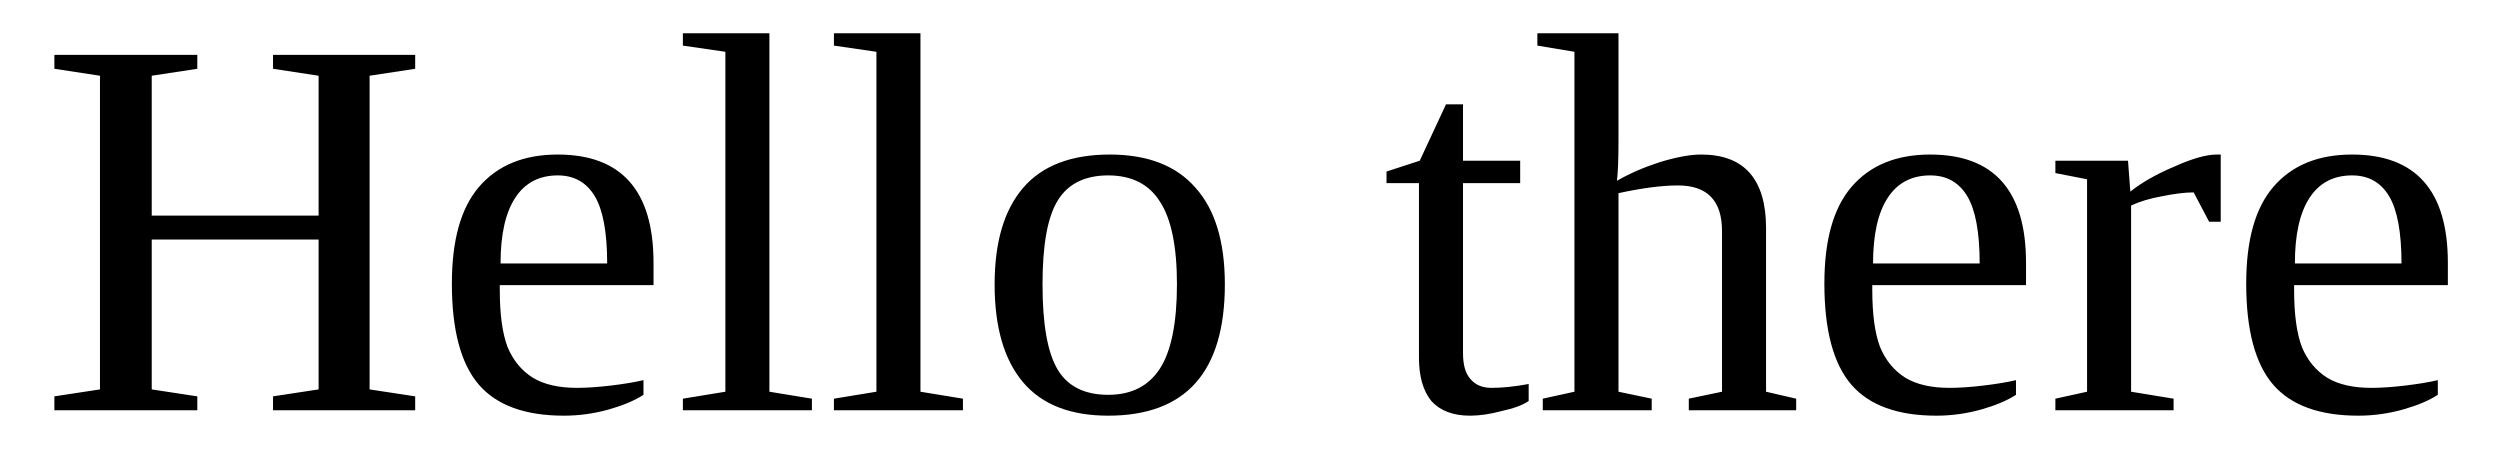
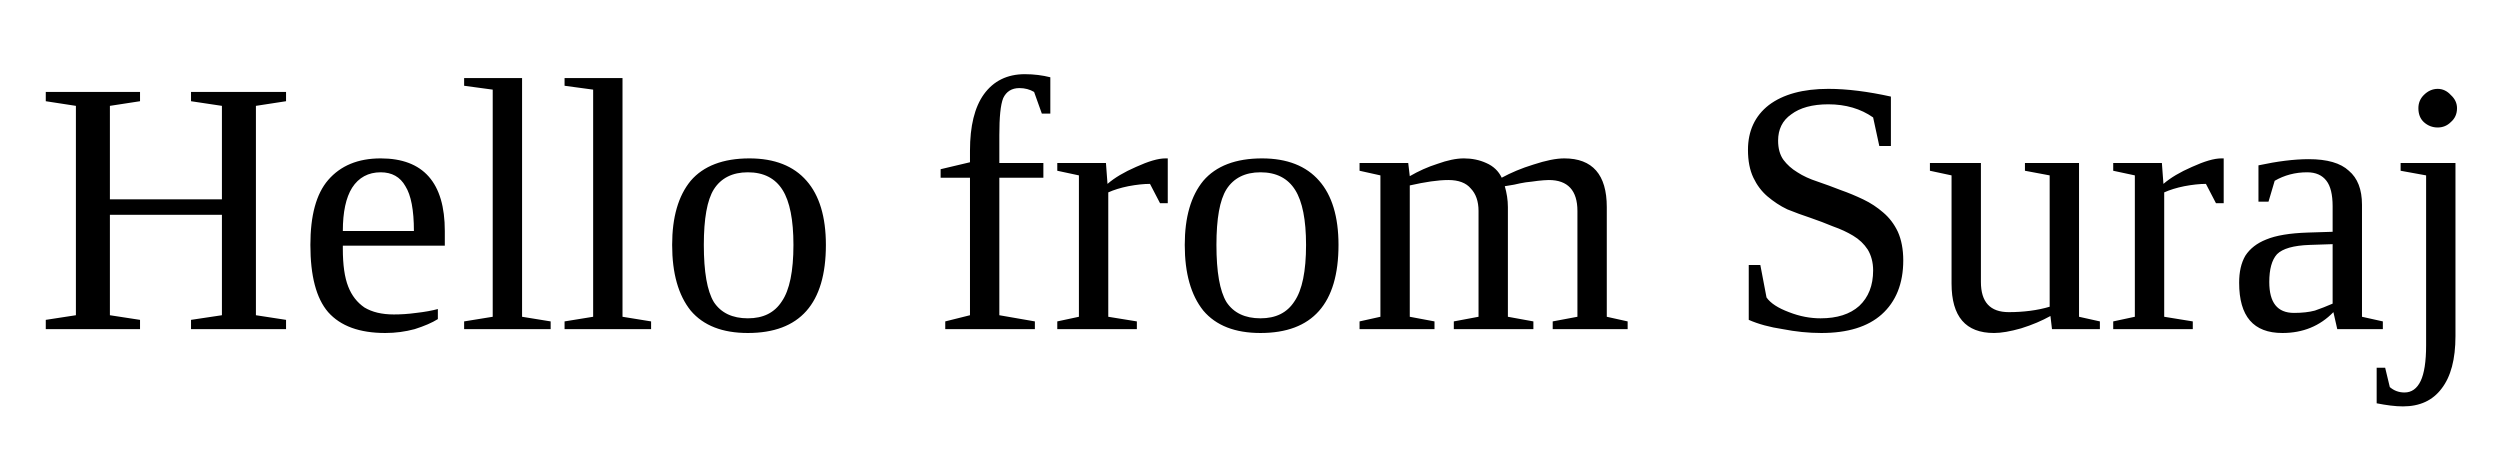
<svg xmlns="http://www.w3.org/2000/svg" width="100%" height="100%" viewBox="0 0 442 80" version="1.1" xml:space="preserve" style="fill-rule:evenodd;clip-rule:evenodd;stroke-linejoin:round;stroke-miterlimit:2;">
-   <g transform="matrix(8.74197,0,0,8.74197,-787.953,408.315)">
-     <text x="90.921px" y="-38.409px" style="font-family:'TimesNewRomanPSMT', 'Times New Roman', serif;font-size:10.982px;">Hello there</text>
+   <g transform="matrix(8.74197,0,0,8.74197,-788.656,393.971)">
+     <text x="90.921px" y="-38.409px" style="font-family:'TimesNewRomanPSMT', 'Times New Roman', serif;font-size:7.321px;">Hello from Suraj</text>
  </g>
</svg>
